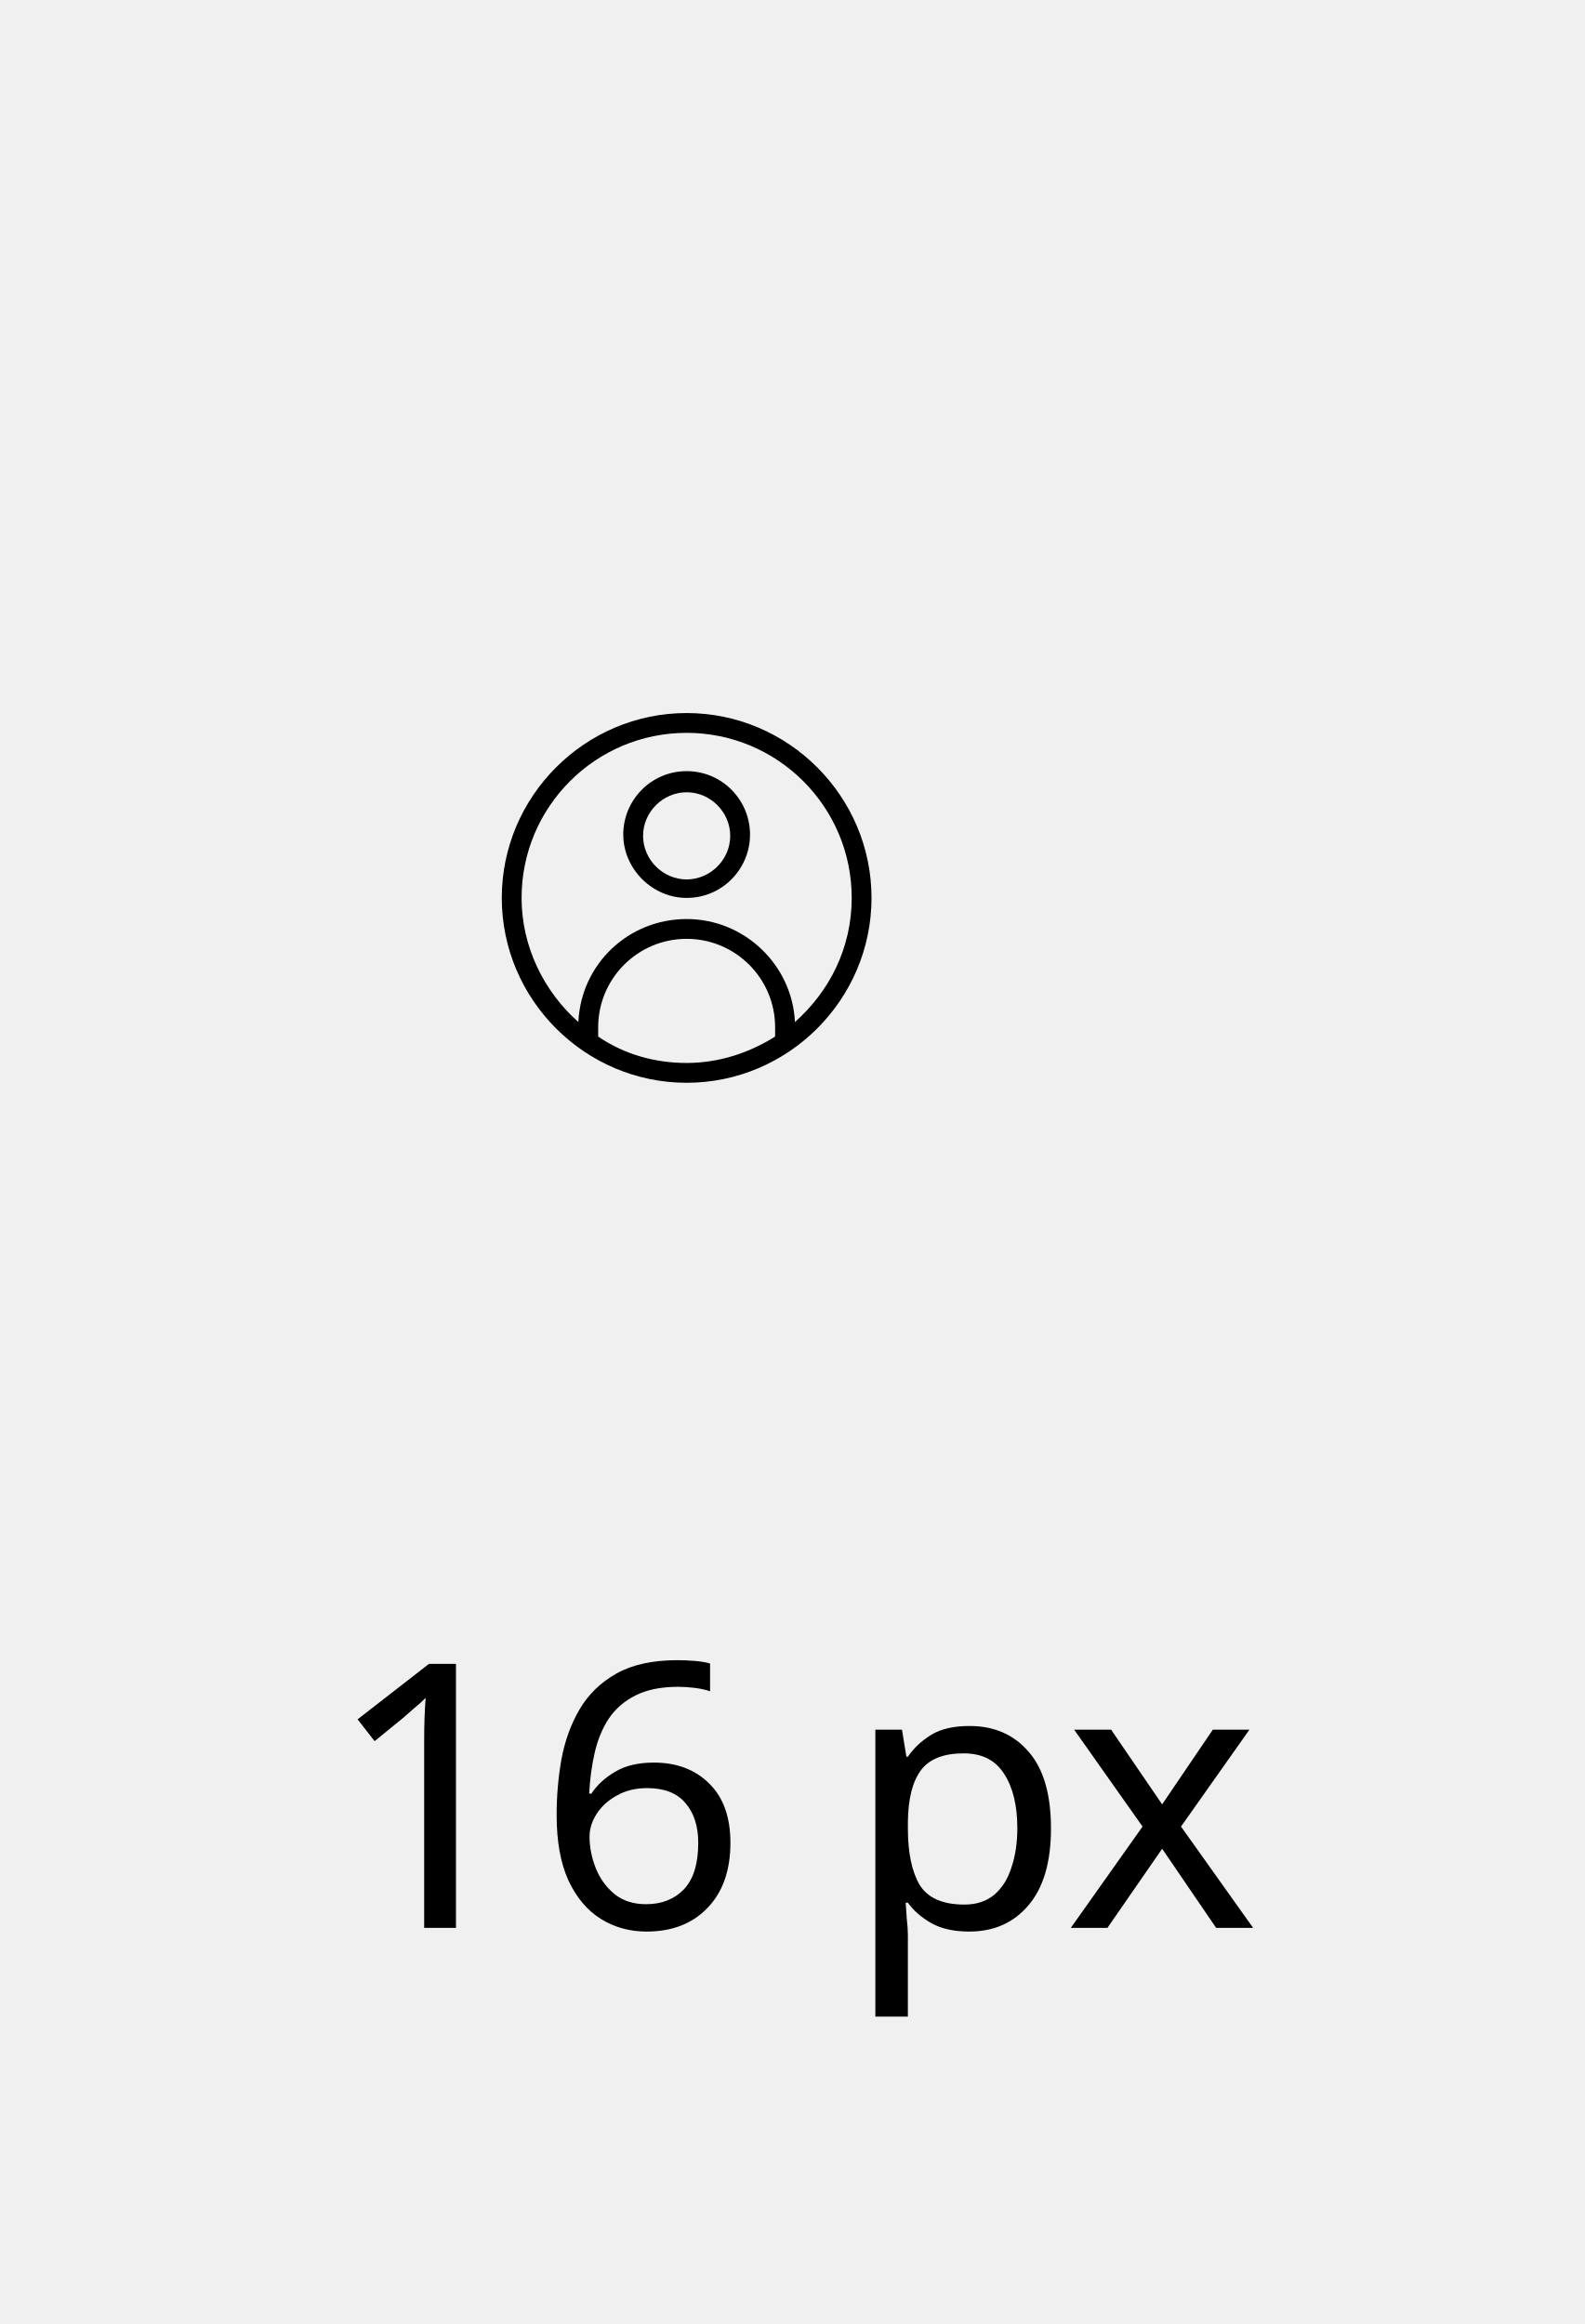
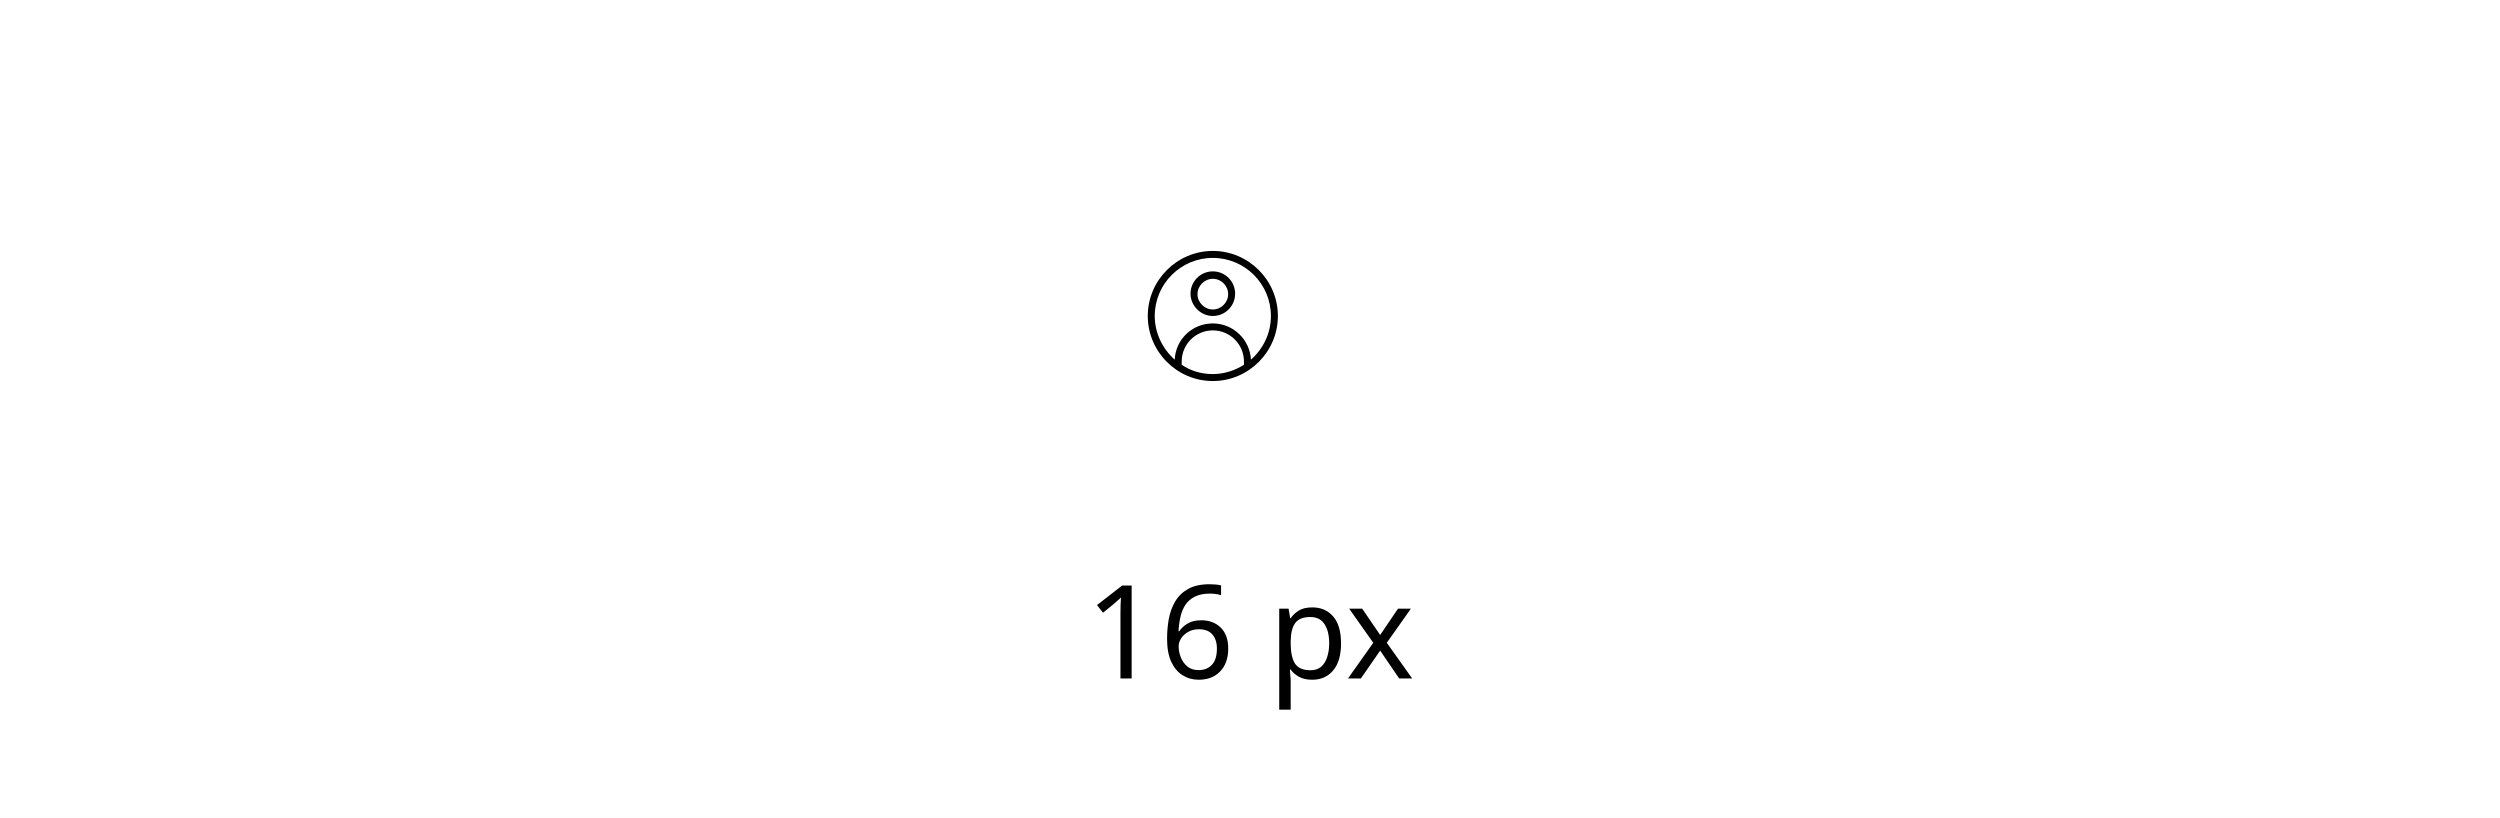
- <svg xmlns="http://www.w3.org/2000/svg" width="60" height="88" viewBox="0 0 60 88" fill="none">
-   <path d="M26 27C22.15 27 19 30.15 19 34C19 37.85 22.15 41 26 41C29.85 41 33 37.85 33 34C33 30.15 29.85 27 26 27ZM22.65 39.25V38.9C22.65 37.05 24.15 35.55 26 35.55C27.85 35.55 29.35 37.05 29.35 38.9V39.25C28.4 39.85 27.25 40.25 26 40.25C24.75 40.25 23.6 39.9 22.65 39.25ZM30.1 38.7C30 36.55 28.2 34.8 26 34.8C23.8 34.8 22 36.5 21.9 38.7C20.6 37.55 19.75 35.85 19.75 34C19.75 30.55 22.55 27.75 26 27.75C29.45 27.75 32.25 30.55 32.25 34C32.25 35.9 31.4 37.55 30.1 38.7Z" fill="black" />
-   <path d="M26 29.2C24.65 29.2 23.6 30.3 23.6 31.6C23.6 32.9 24.7 34 26 34C27.35 34 28.4 32.9 28.4 31.6C28.4 30.3 27.35 29.2 26 29.2ZM26 33.3C25.1 33.3 24.35 32.55 24.35 31.65C24.35 30.75 25.1 30 26 30C26.9 30 27.65 30.75 27.65 31.65C27.65 32.55 26.9 33.3 26 33.3Z" fill="black" />
-   <path d="M17.265 73H16.061V66.014C16.061 65.613 16.066 65.291 16.075 65.048C16.084 64.805 16.098 64.553 16.117 64.292C15.968 64.441 15.828 64.567 15.697 64.67C15.576 64.773 15.426 64.903 15.249 65.062L14.185 65.93L13.541 65.104L16.243 63.004H17.265V73ZM21.077 68.73C21.077 68.011 21.137 67.307 21.259 66.616C21.389 65.916 21.618 65.286 21.945 64.726C22.281 64.157 22.747 63.704 23.345 63.368C23.942 63.032 24.712 62.864 25.655 62.864C25.851 62.864 26.065 62.873 26.299 62.892C26.541 62.911 26.737 62.943 26.887 62.99V64.04C26.719 63.984 26.527 63.942 26.313 63.914C26.098 63.886 25.888 63.872 25.683 63.872C25.039 63.872 24.502 63.979 24.073 64.194C23.643 64.409 23.303 64.703 23.051 65.076C22.808 65.449 22.631 65.879 22.519 66.364C22.407 66.849 22.337 67.367 22.309 67.918H22.393C22.607 67.591 22.906 67.316 23.289 67.092C23.671 66.859 24.161 66.742 24.759 66.742C25.627 66.742 26.327 67.008 26.859 67.54C27.391 68.063 27.657 68.809 27.657 69.78C27.657 70.825 27.367 71.647 26.789 72.244C26.219 72.841 25.449 73.14 24.479 73.14C23.844 73.14 23.27 72.981 22.757 72.664C22.243 72.347 21.833 71.861 21.525 71.208C21.226 70.555 21.077 69.729 21.077 68.73ZM24.465 72.104C25.053 72.104 25.529 71.917 25.893 71.544C26.257 71.161 26.439 70.573 26.439 69.78C26.439 69.145 26.275 68.641 25.949 68.268C25.631 67.895 25.151 67.708 24.507 67.708C24.068 67.708 23.685 67.801 23.359 67.988C23.032 68.165 22.775 68.399 22.589 68.688C22.411 68.968 22.323 69.253 22.323 69.542C22.323 69.943 22.402 70.345 22.561 70.746C22.719 71.138 22.957 71.465 23.275 71.726C23.592 71.978 23.989 72.104 24.465 72.104ZM36.715 65.356C37.639 65.356 38.381 65.678 38.941 66.322C39.51 66.966 39.795 67.937 39.795 69.234C39.795 70.513 39.51 71.483 38.941 72.146C38.381 72.809 37.634 73.14 36.701 73.14C36.122 73.14 35.642 73.033 35.259 72.818C34.886 72.603 34.592 72.347 34.377 72.048H34.293C34.302 72.207 34.316 72.407 34.335 72.65C34.363 72.893 34.377 73.103 34.377 73.28V76.36H33.145V65.496H34.153L34.321 66.518H34.377C34.601 66.191 34.895 65.916 35.259 65.692C35.623 65.468 36.108 65.356 36.715 65.356ZM36.491 66.392C35.726 66.392 35.184 66.607 34.867 67.036C34.55 67.465 34.386 68.119 34.377 68.996V69.234C34.377 70.158 34.526 70.872 34.825 71.376C35.133 71.871 35.698 72.118 36.519 72.118C36.967 72.118 37.34 71.997 37.639 71.754C37.938 71.502 38.157 71.157 38.297 70.718C38.446 70.279 38.521 69.78 38.521 69.22C38.521 68.361 38.353 67.675 38.017 67.162C37.69 66.649 37.182 66.392 36.491 66.392ZM43.263 69.164L40.673 65.496H42.073L44.005 68.324L45.923 65.496H47.309L44.719 69.164L47.449 73H46.049L44.005 70.004L41.933 73H40.547L43.263 69.164Z" fill="black" />
+ <svg xmlns="http://www.w3.org/2000/svg" width="269" height="88" viewBox="0 0 269 88" fill="none">
+   <rect width="269" height="88" fill="white" />
+   <path d="M130.5 27C126.65 27 123.5 30.15 123.5 34C123.5 37.85 126.65 41 130.5 41C134.35 41 137.5 37.85 137.5 34C137.5 30.15 134.35 27 130.5 27ZM127.15 39.25V38.9C127.15 37.05 128.65 35.55 130.5 35.55C132.35 35.55 133.85 37.05 133.85 38.9V39.25C132.9 39.85 131.75 40.25 130.5 40.25C129.25 40.25 128.1 39.9 127.15 39.25ZM134.6 38.7C134.5 36.55 132.7 34.8 130.5 34.8C128.3 34.8 126.5 36.5 126.4 38.7C125.1 37.55 124.25 35.85 124.25 34C124.25 30.55 127.05 27.75 130.5 27.75C133.95 27.75 136.75 30.55 136.75 34C136.75 35.9 135.9 37.55 134.6 38.7Z" fill="black" />
+   <path d="M130.5 29.2C129.15 29.2 128.1 30.3 128.1 31.6C128.1 32.9 129.2 34 130.5 34C131.85 34 132.9 32.9 132.9 31.6C132.9 30.3 131.85 29.2 130.5 29.2ZM130.5 33.3C129.6 33.3 128.85 32.55 128.85 31.65C128.85 30.75 129.6 30 130.5 30C131.4 30 132.15 30.75 132.15 31.65C132.15 32.55 131.4 33.3 130.5 33.3Z" fill="black" />
+   <path d="M121.765 73H120.561V66.014C120.561 65.613 120.566 65.291 120.575 65.048C120.584 64.805 120.598 64.553 120.617 64.292C120.468 64.441 120.328 64.567 120.197 64.67C120.076 64.773 119.926 64.903 119.749 65.062L118.685 65.93L118.041 65.104L120.743 63.004H121.765V73ZM125.577 68.73C125.577 68.011 125.637 67.307 125.759 66.616C125.889 65.916 126.118 65.286 126.445 64.726C126.781 64.157 127.247 63.704 127.845 63.368C128.442 63.032 129.212 62.864 130.155 62.864C130.351 62.864 130.565 62.873 130.799 62.892C131.041 62.911 131.237 62.943 131.387 62.99V64.04C131.219 63.984 131.027 63.942 130.813 63.914C130.598 63.886 130.388 63.872 130.183 63.872C129.539 63.872 129.002 63.979 128.573 64.194C128.143 64.409 127.803 64.703 127.551 65.076C127.308 65.449 127.131 65.879 127.019 66.364C126.907 66.849 126.837 67.367 126.809 67.918H126.893C127.107 67.591 127.406 67.316 127.789 67.092C128.171 66.859 128.661 66.742 129.259 66.742C130.127 66.742 130.827 67.008 131.359 67.54C131.891 68.063 132.157 68.809 132.157 69.78C132.157 70.825 131.867 71.647 131.289 72.244C130.719 72.841 129.949 73.14 128.979 73.14C128.344 73.14 127.77 72.981 127.257 72.664C126.743 72.347 126.333 71.861 126.025 71.208C125.726 70.555 125.577 69.729 125.577 68.73ZM128.965 72.104C129.553 72.104 130.029 71.917 130.393 71.544C130.757 71.161 130.939 70.573 130.939 69.78C130.939 69.145 130.775 68.641 130.449 68.268C130.131 67.895 129.651 67.708 129.007 67.708C128.568 67.708 128.185 67.801 127.859 67.988C127.532 68.165 127.275 68.399 127.089 68.688C126.911 68.968 126.823 69.253 126.823 69.542C126.823 69.943 126.902 70.345 127.061 70.746C127.219 71.138 127.457 71.465 127.775 71.726C128.092 71.978 128.489 72.104 128.965 72.104ZM141.215 65.356C142.139 65.356 142.881 65.678 143.441 66.322C144.01 66.966 144.295 67.937 144.295 69.234C144.295 70.513 144.01 71.483 143.441 72.146C142.881 72.809 142.134 73.14 141.201 73.14C140.622 73.14 140.142 73.033 139.759 72.818C139.386 72.603 139.092 72.347 138.877 72.048H138.793C138.802 72.207 138.816 72.407 138.835 72.65C138.863 72.893 138.877 73.103 138.877 73.28V76.36H137.645V65.496H138.653L138.821 66.518H138.877C139.101 66.191 139.395 65.916 139.759 65.692C140.123 65.468 140.608 65.356 141.215 65.356ZM140.991 66.392C140.226 66.392 139.684 66.607 139.367 67.036C139.05 67.465 138.886 68.119 138.877 68.996V69.234C138.877 70.158 139.026 70.872 139.325 71.376C139.633 71.871 140.198 72.118 141.019 72.118C141.467 72.118 141.84 71.997 142.139 71.754C142.438 71.502 142.657 71.157 142.797 70.718C142.946 70.279 143.021 69.78 143.021 69.22C143.021 68.361 142.853 67.675 142.517 67.162C142.19 66.649 141.682 66.392 140.991 66.392ZM147.763 69.164L145.173 65.496H146.573L148.505 68.324L150.423 65.496H151.809L149.219 69.164L151.949 73H150.549L148.505 70.004L146.433 73H145.047L147.763 69.164Z" fill="black" />
</svg>
